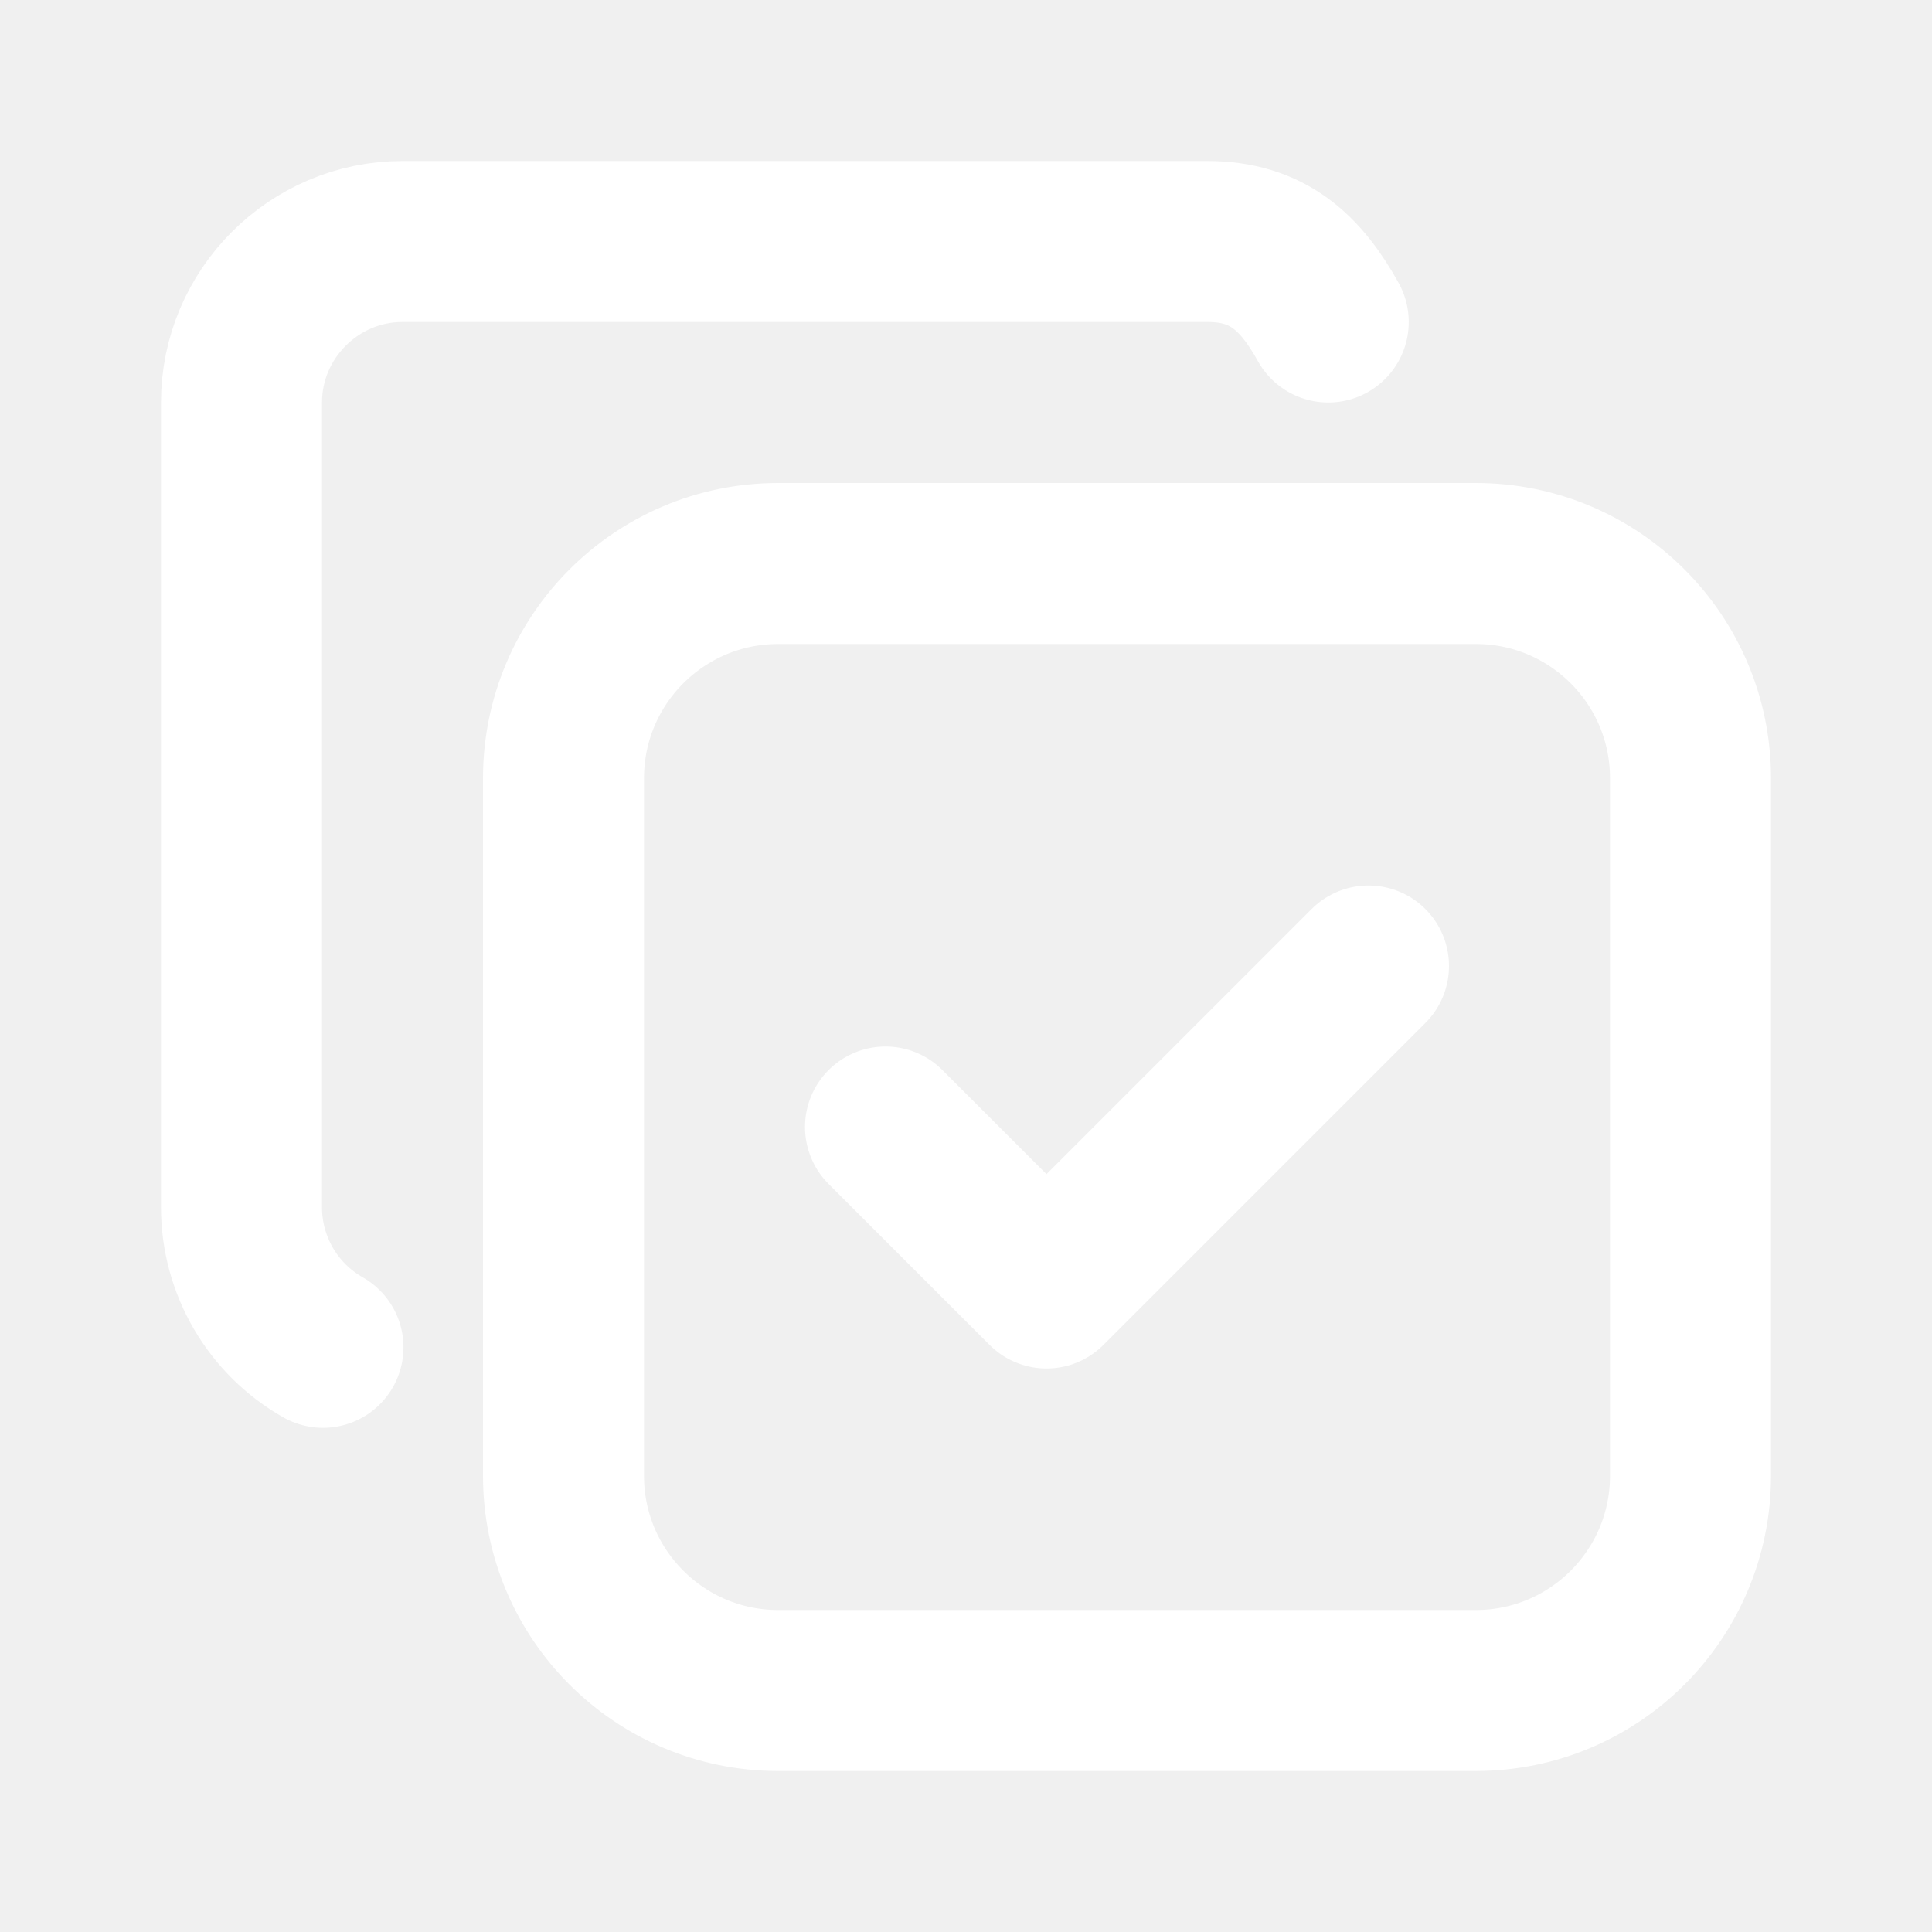
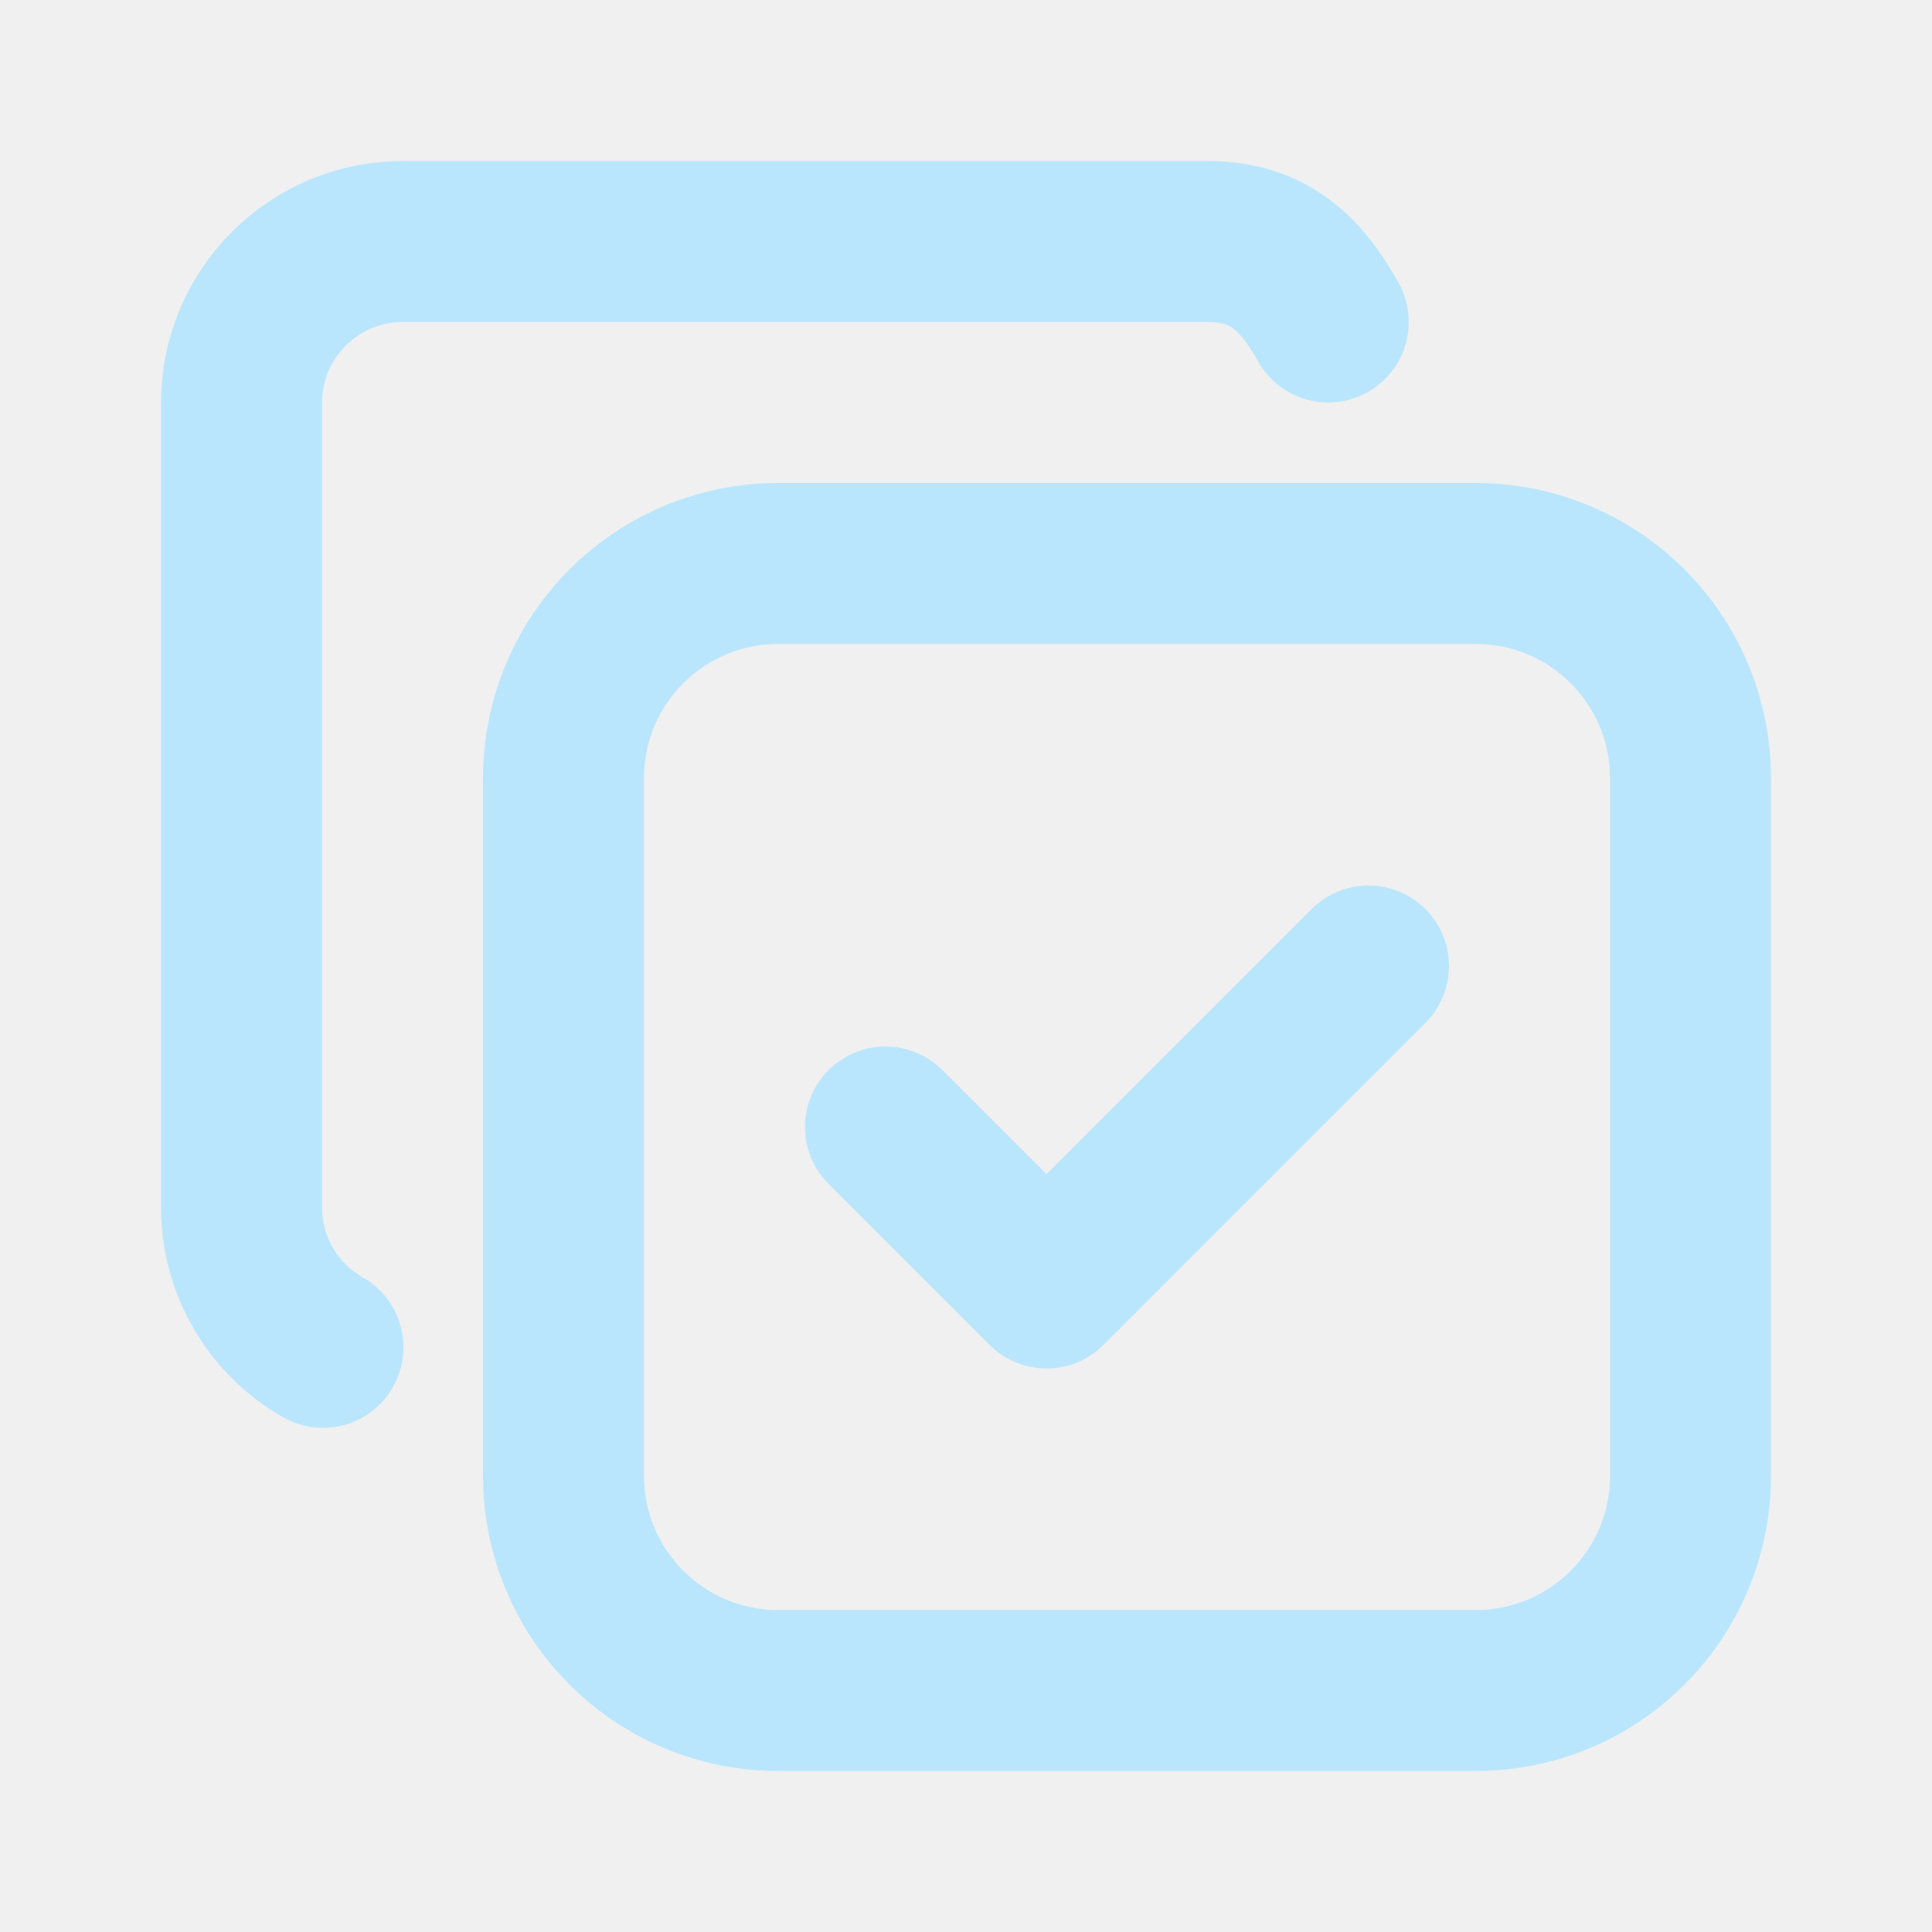
<svg xmlns="http://www.w3.org/2000/svg" width="512" height="512" viewBox="0 0 24 24">
-   <g fill="none" stroke="#fff" stroke-linecap="round" stroke-linejoin="round" stroke-width="2">
+   <g fill="none" stroke="#bae6fd" stroke-linecap="round" stroke-linejoin="round" stroke-width="2">
    <path d="M7 9.667A2.667 2.667 0 0 1 9.667 7h8.666A2.667 2.667 0 0 1 21 9.667v8.666A2.667 2.667 0 0 1 18.333 21H9.667A2.667 2.667 0 0 1 7 18.333z" />
    <path d="M4.012 16.737A2 2 0 0 1 3 15V5c0-1.1.9-2 2-2h10c.75 0 1.158.385 1.5 1M11 14l2 2l4-4" />
  </g>
</svg>
